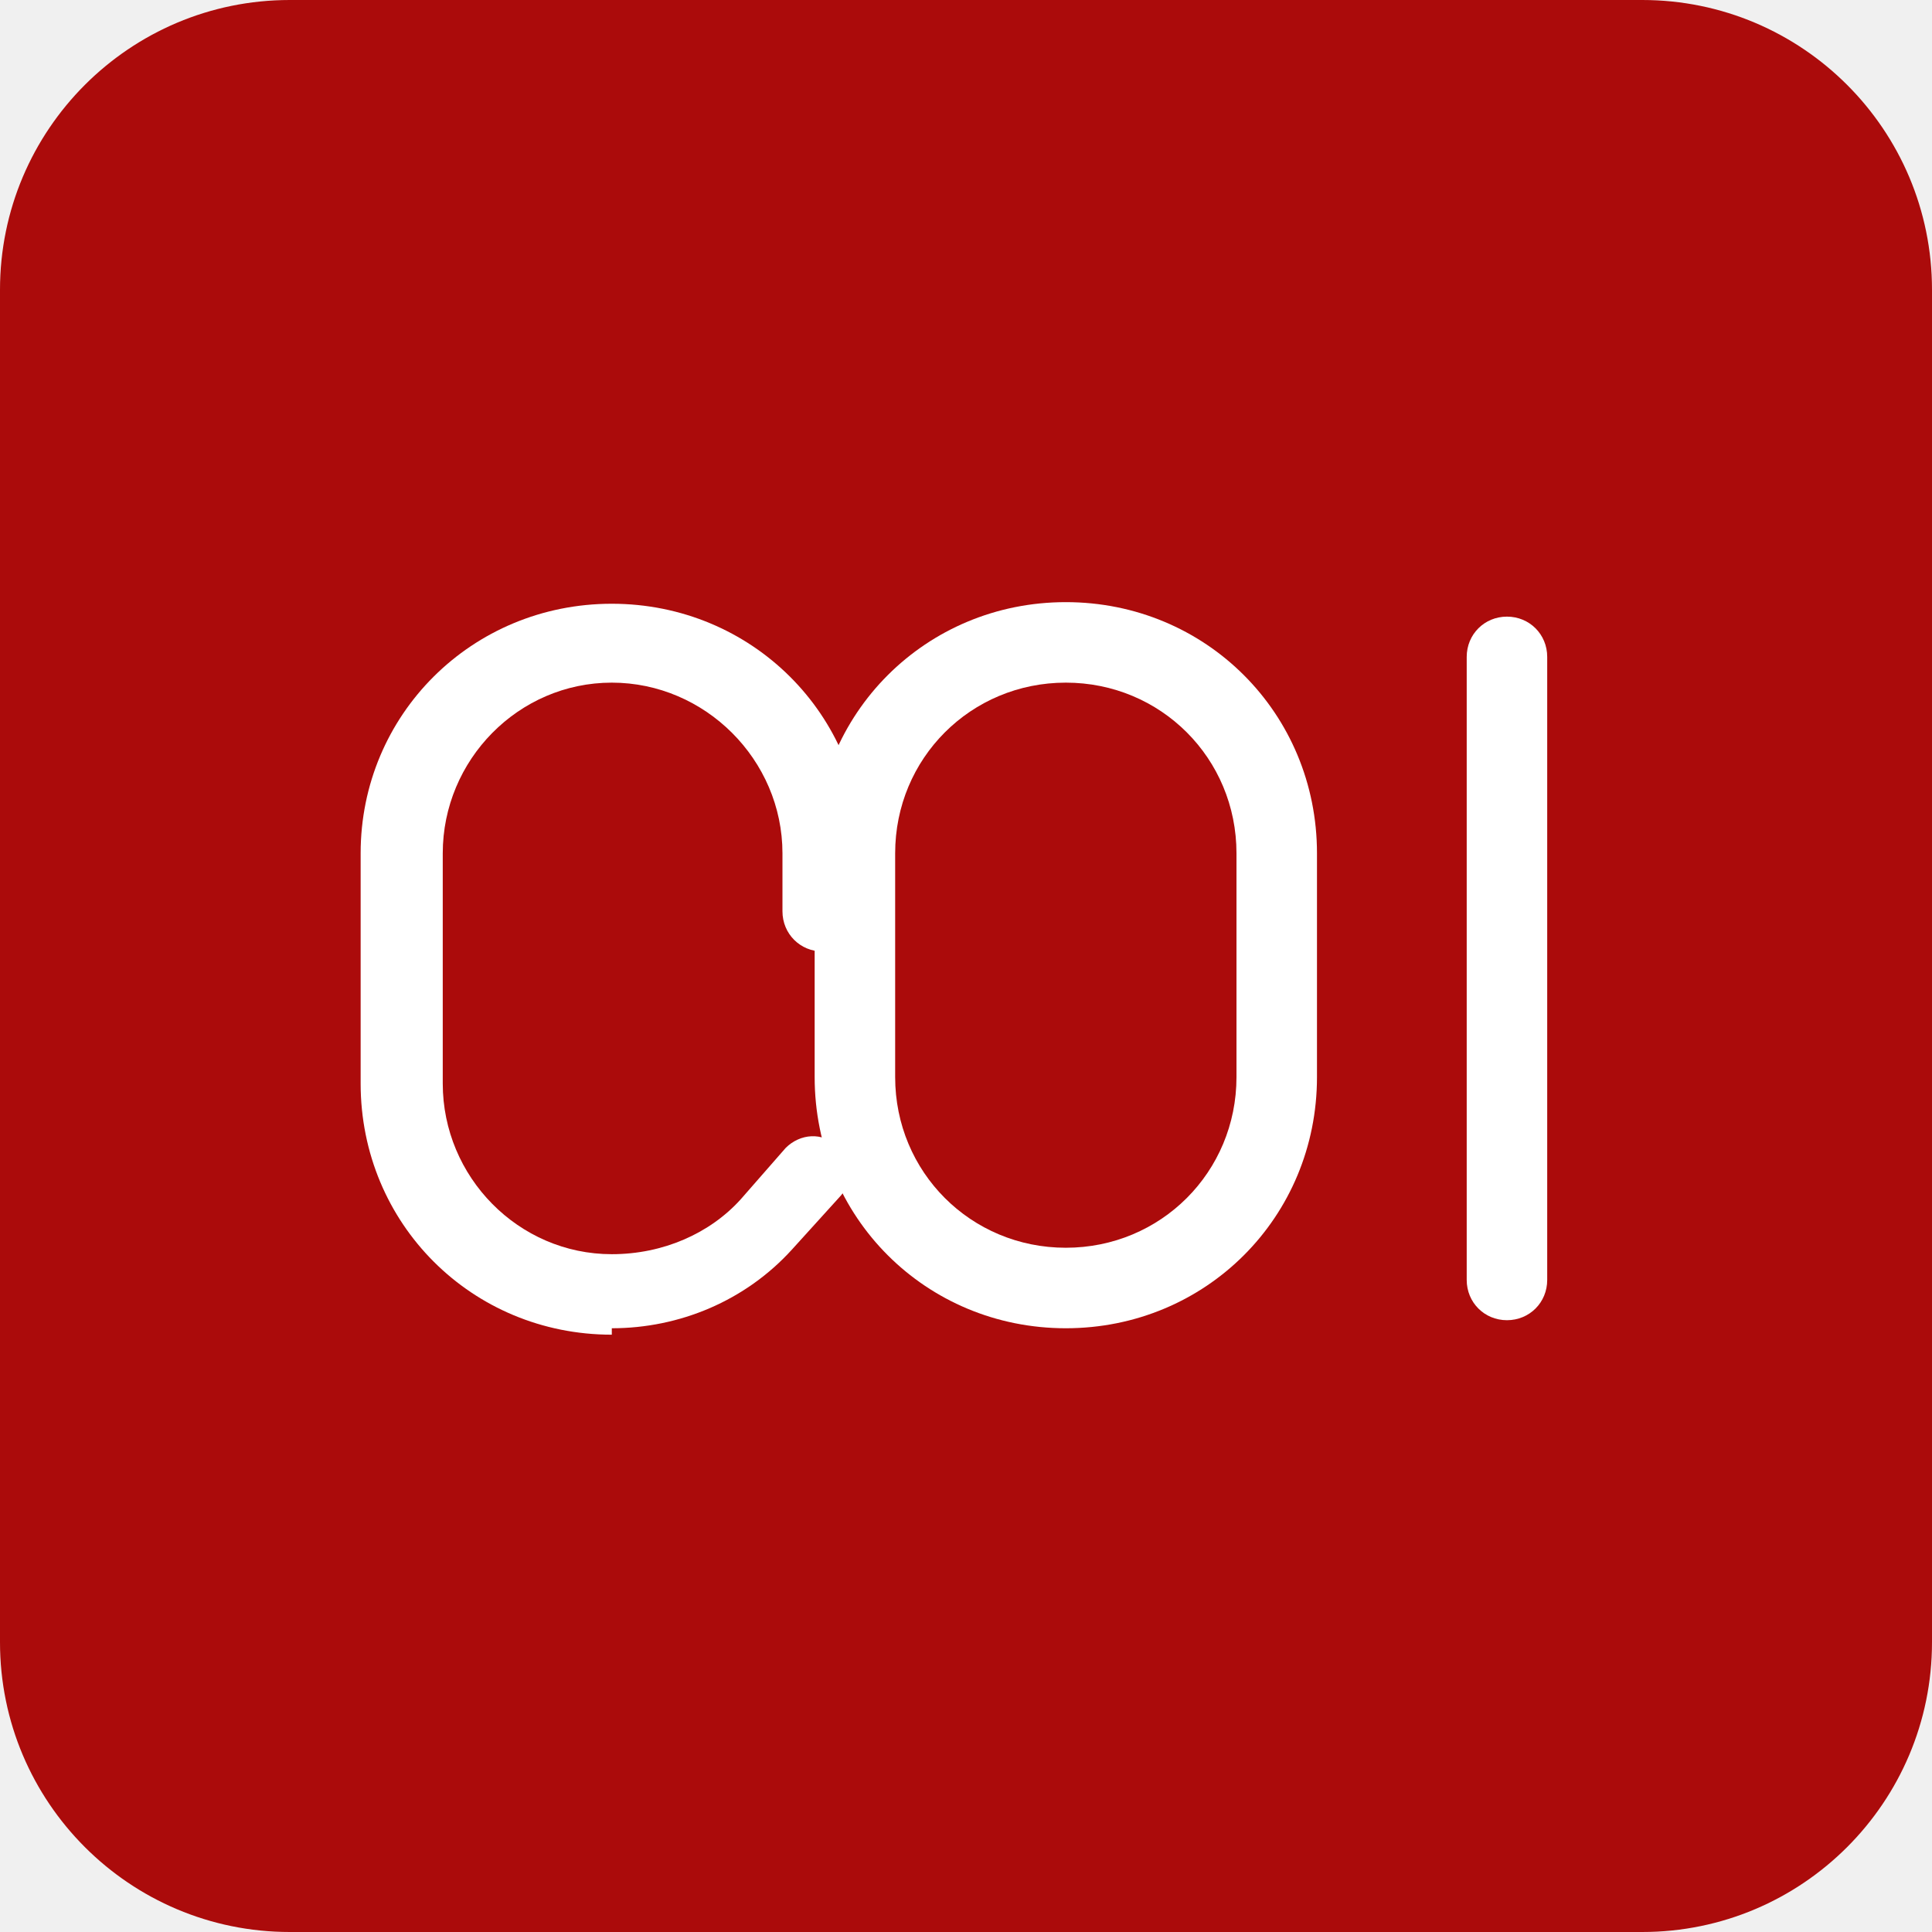
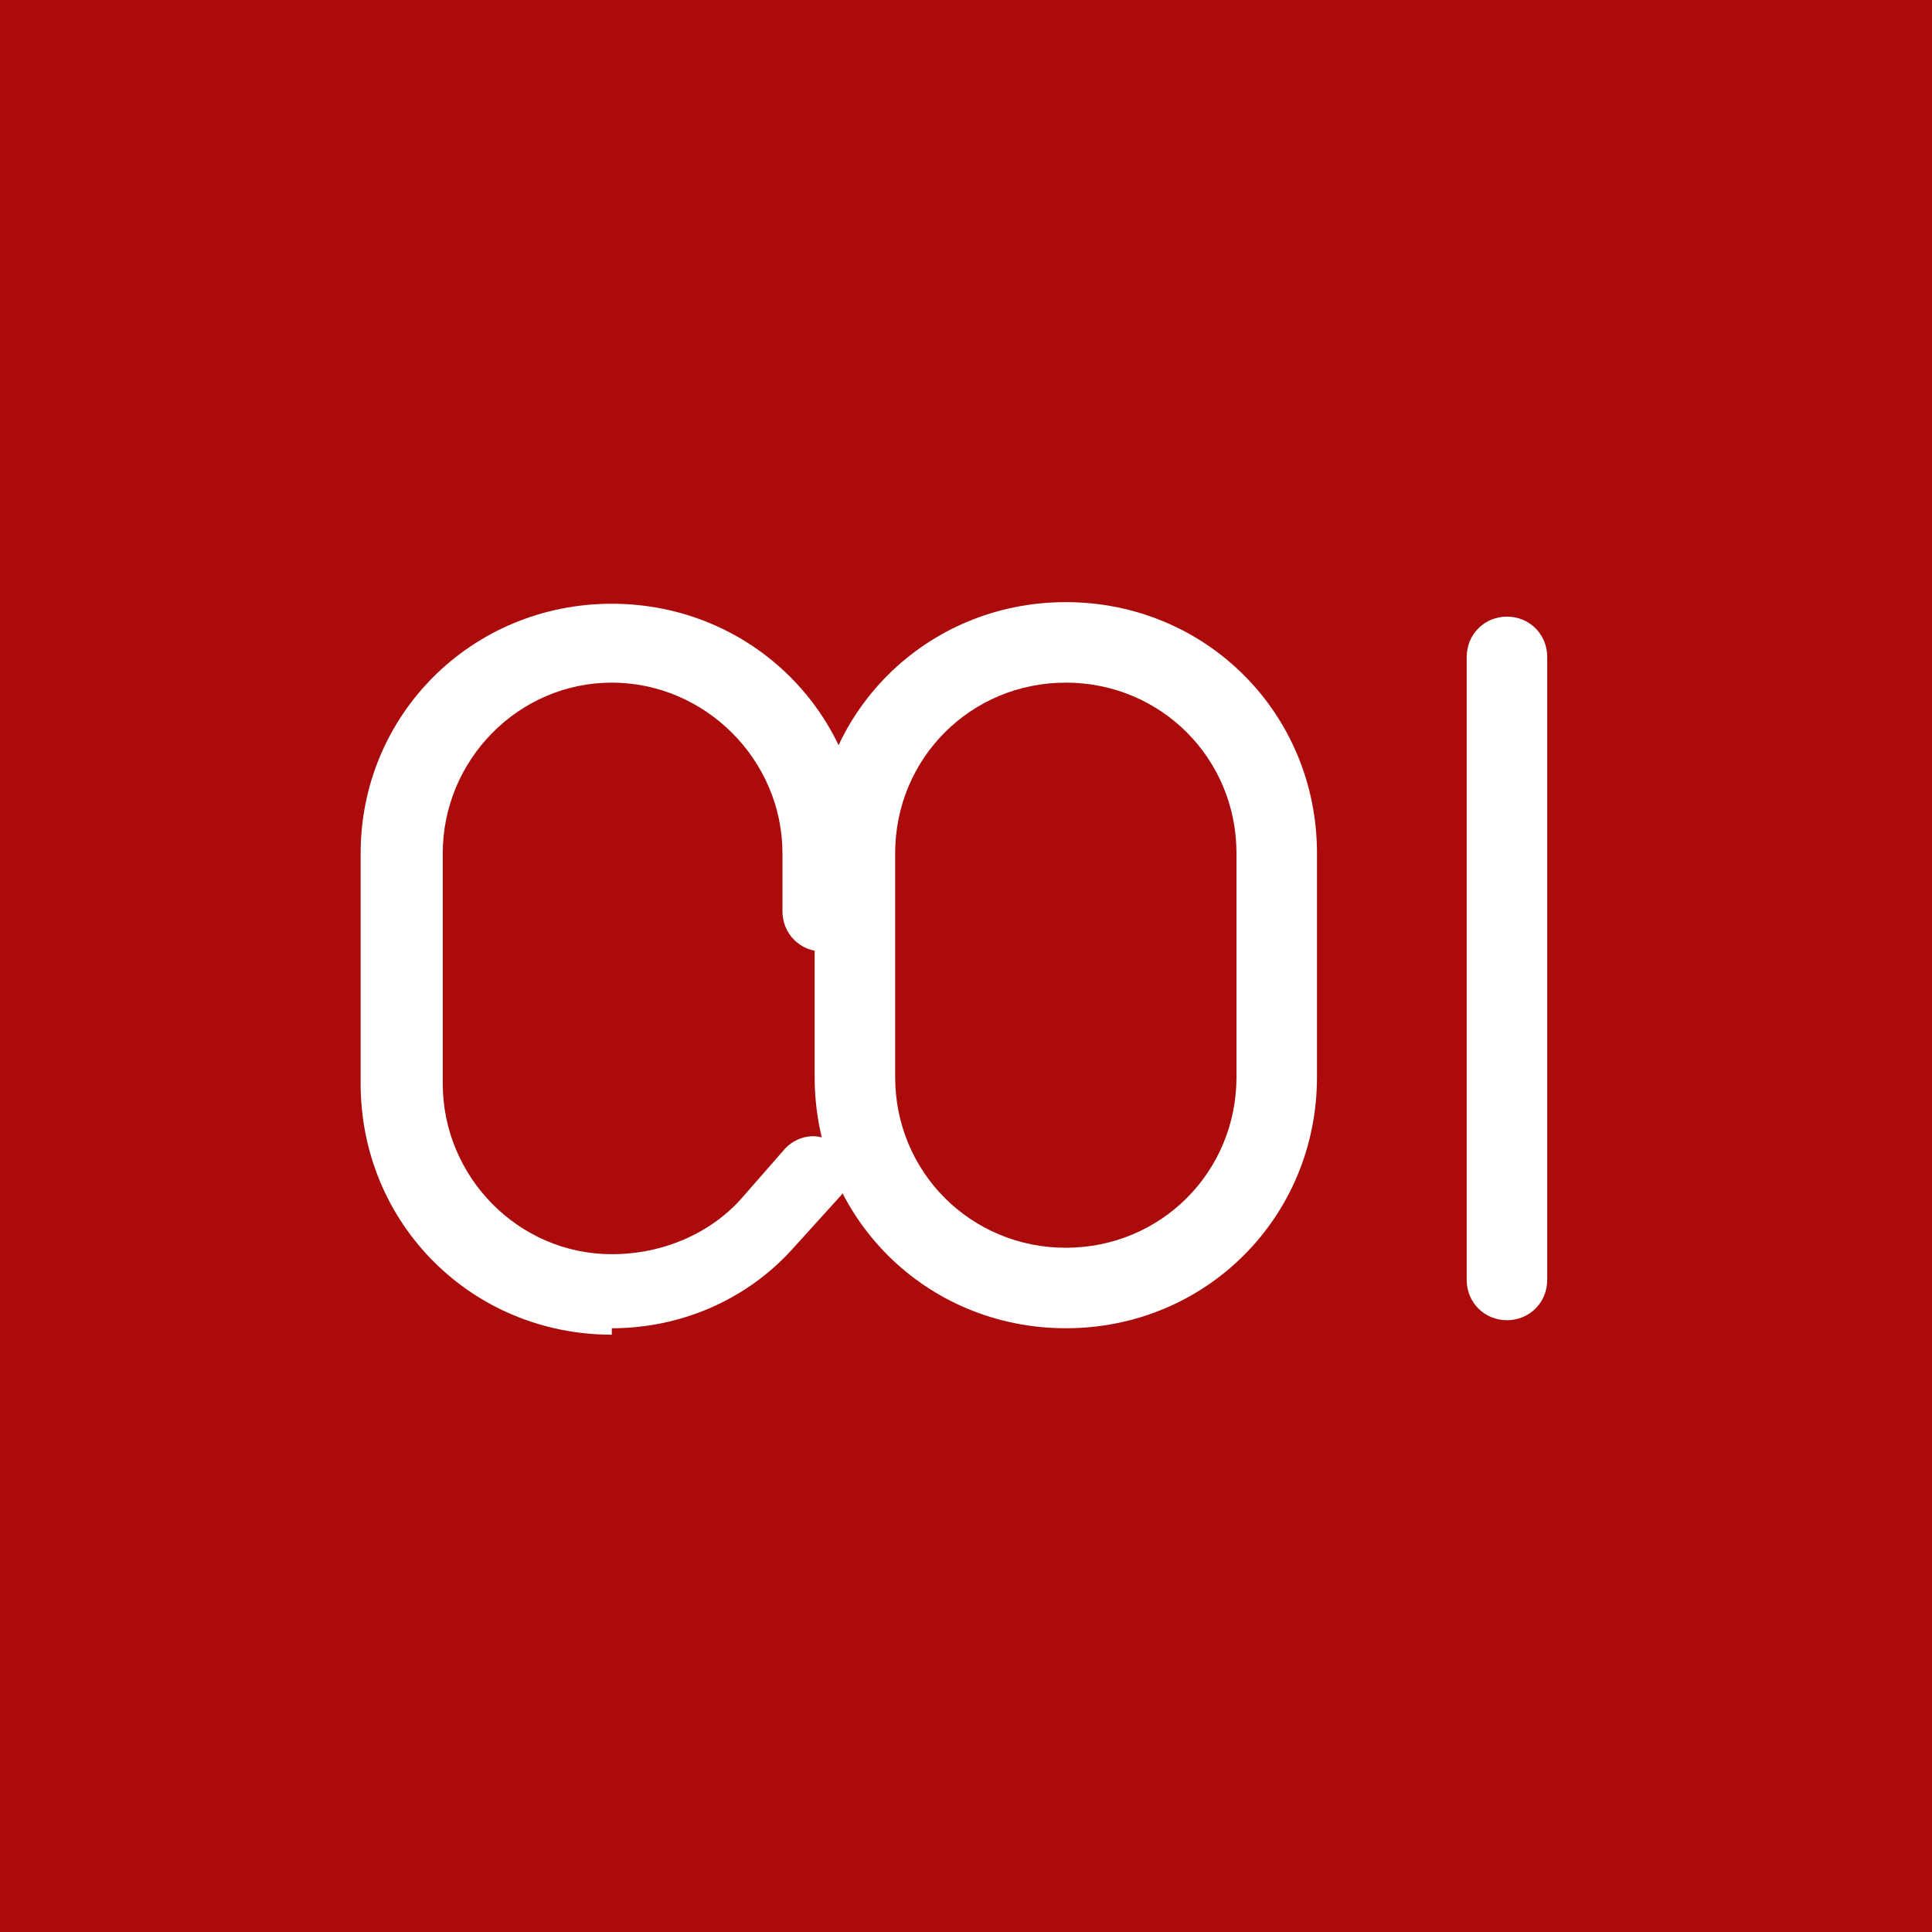
<svg xmlns="http://www.w3.org/2000/svg" width="120" height="120" viewBox="0 0 120 120" fill="none">
-   <rect width="120" height="120" rx="18" fill="#AB0B0B" />
+   <rect width="120" height="120" fill="#AB0B0B" />
  <path d="M38 82.5C42.2 82.5 46.3 80.8 49.2 77.6L52.1 74.4C53 73.5 52.9 72.1 52 71.2C51.1 70.3 49.7 70.4 48.8 71.3L46 74.5C44.1 76.6 41.2 77.9 38 77.9C32.2 77.9 27.5 73.1 27.5 67.3V53C27.5 47.2 32.2 42.4 38 42.4C43.8 42.4 48.6 47.2 48.6 53V56.6C48.6 58 49.7 59.1 51.1 59.1C52.5 59.1 53.6 58 53.6 56.6V53C53.6 44.4 46.7 37.5 38 37.5C29.3 37.5 22.4 44.4 22.4 53V67.3C22.4 76 29.3 82.9 38 82.9L38 82.5Z" fill="white" />
  <path d="M66.2 82.5C74.9 82.5 81.8 75.6 81.8 66.9V53C81.8 44.3 74.9 37.4 66.2 37.4C57.5 37.4 50.6 44.3 50.6 53V66.9C50.6 75.6 57.5 82.5 66.2 82.5ZM55.6 66.9V53C55.6 47.1 60.3 42.4 66.2 42.4C72.1 42.4 76.8 47.1 76.8 53V66.9C76.8 72.8 72.1 77.5 66.2 77.5C60.3 77.5 55.6 72.8 55.6 66.9Z" fill="white" />
  <path d="M93.6 82C95 82 96.1 80.9 96.1 79.5V40.8C96.1 39.4 95 38.3 93.6 38.3C92.2 38.3 91.1 39.4 91.1 40.8V79.5C91.1 80.9 92.2 82 93.6 82Z" fill="white" />
</svg>
